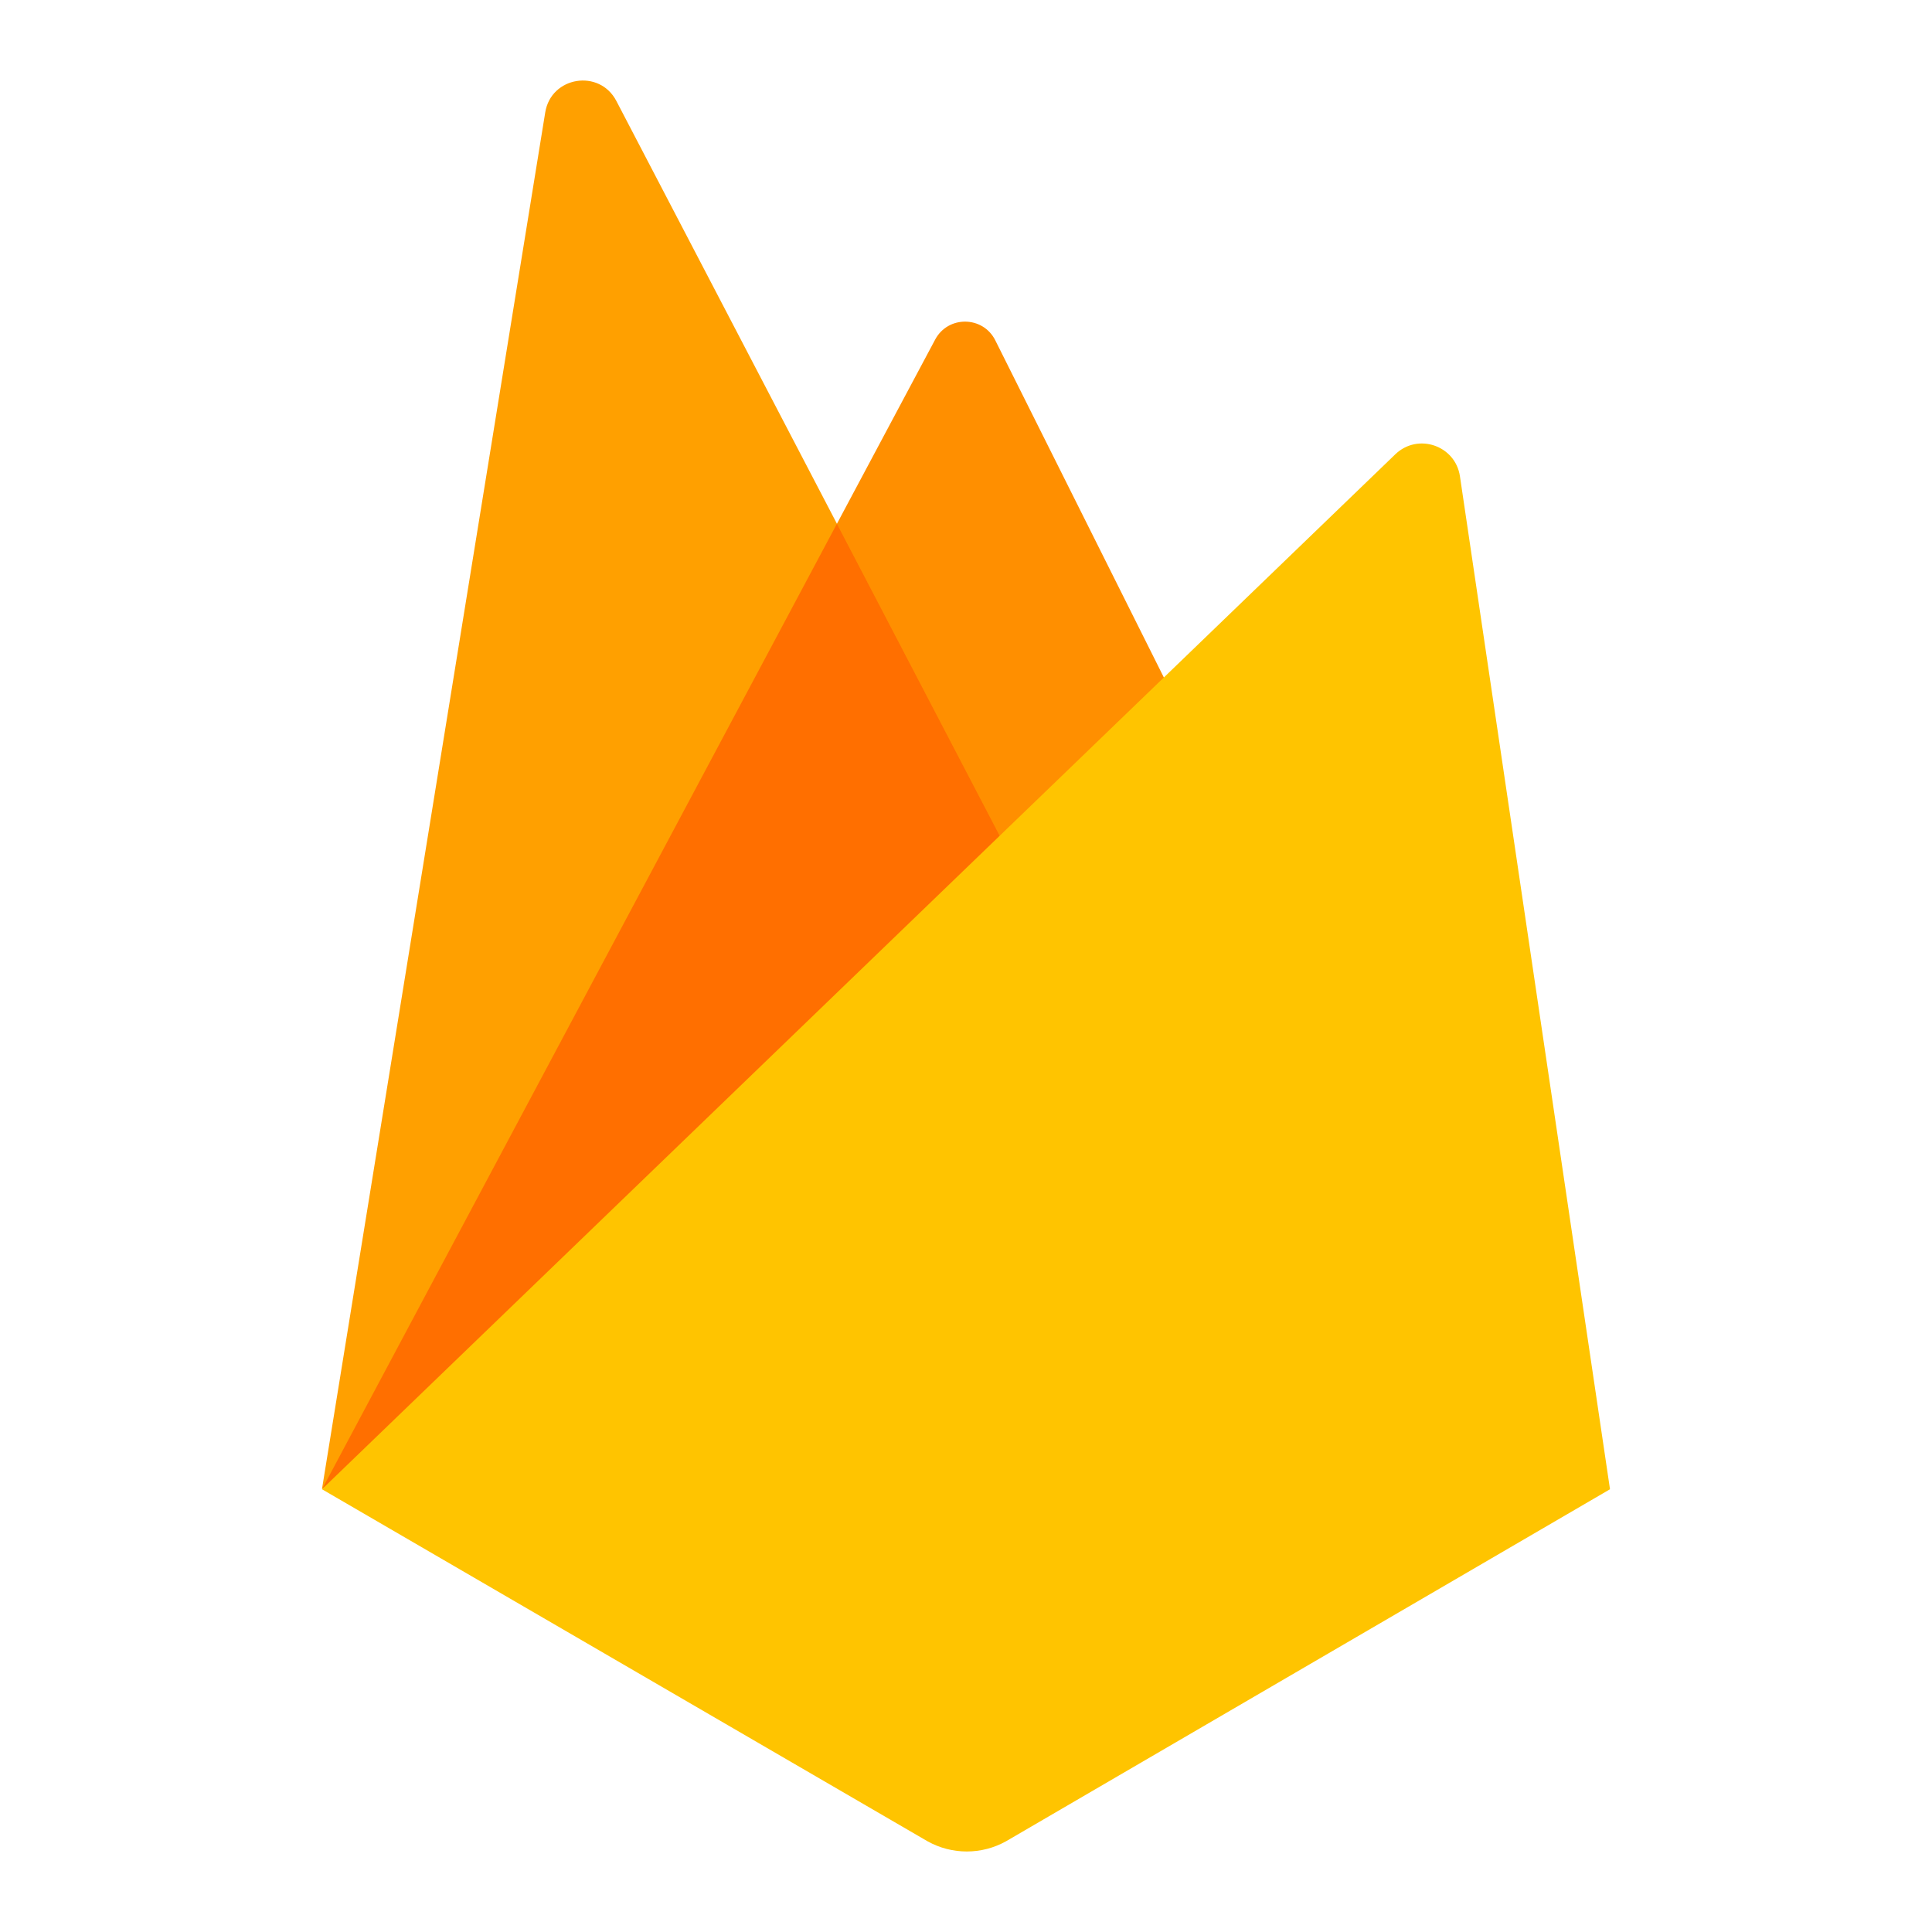
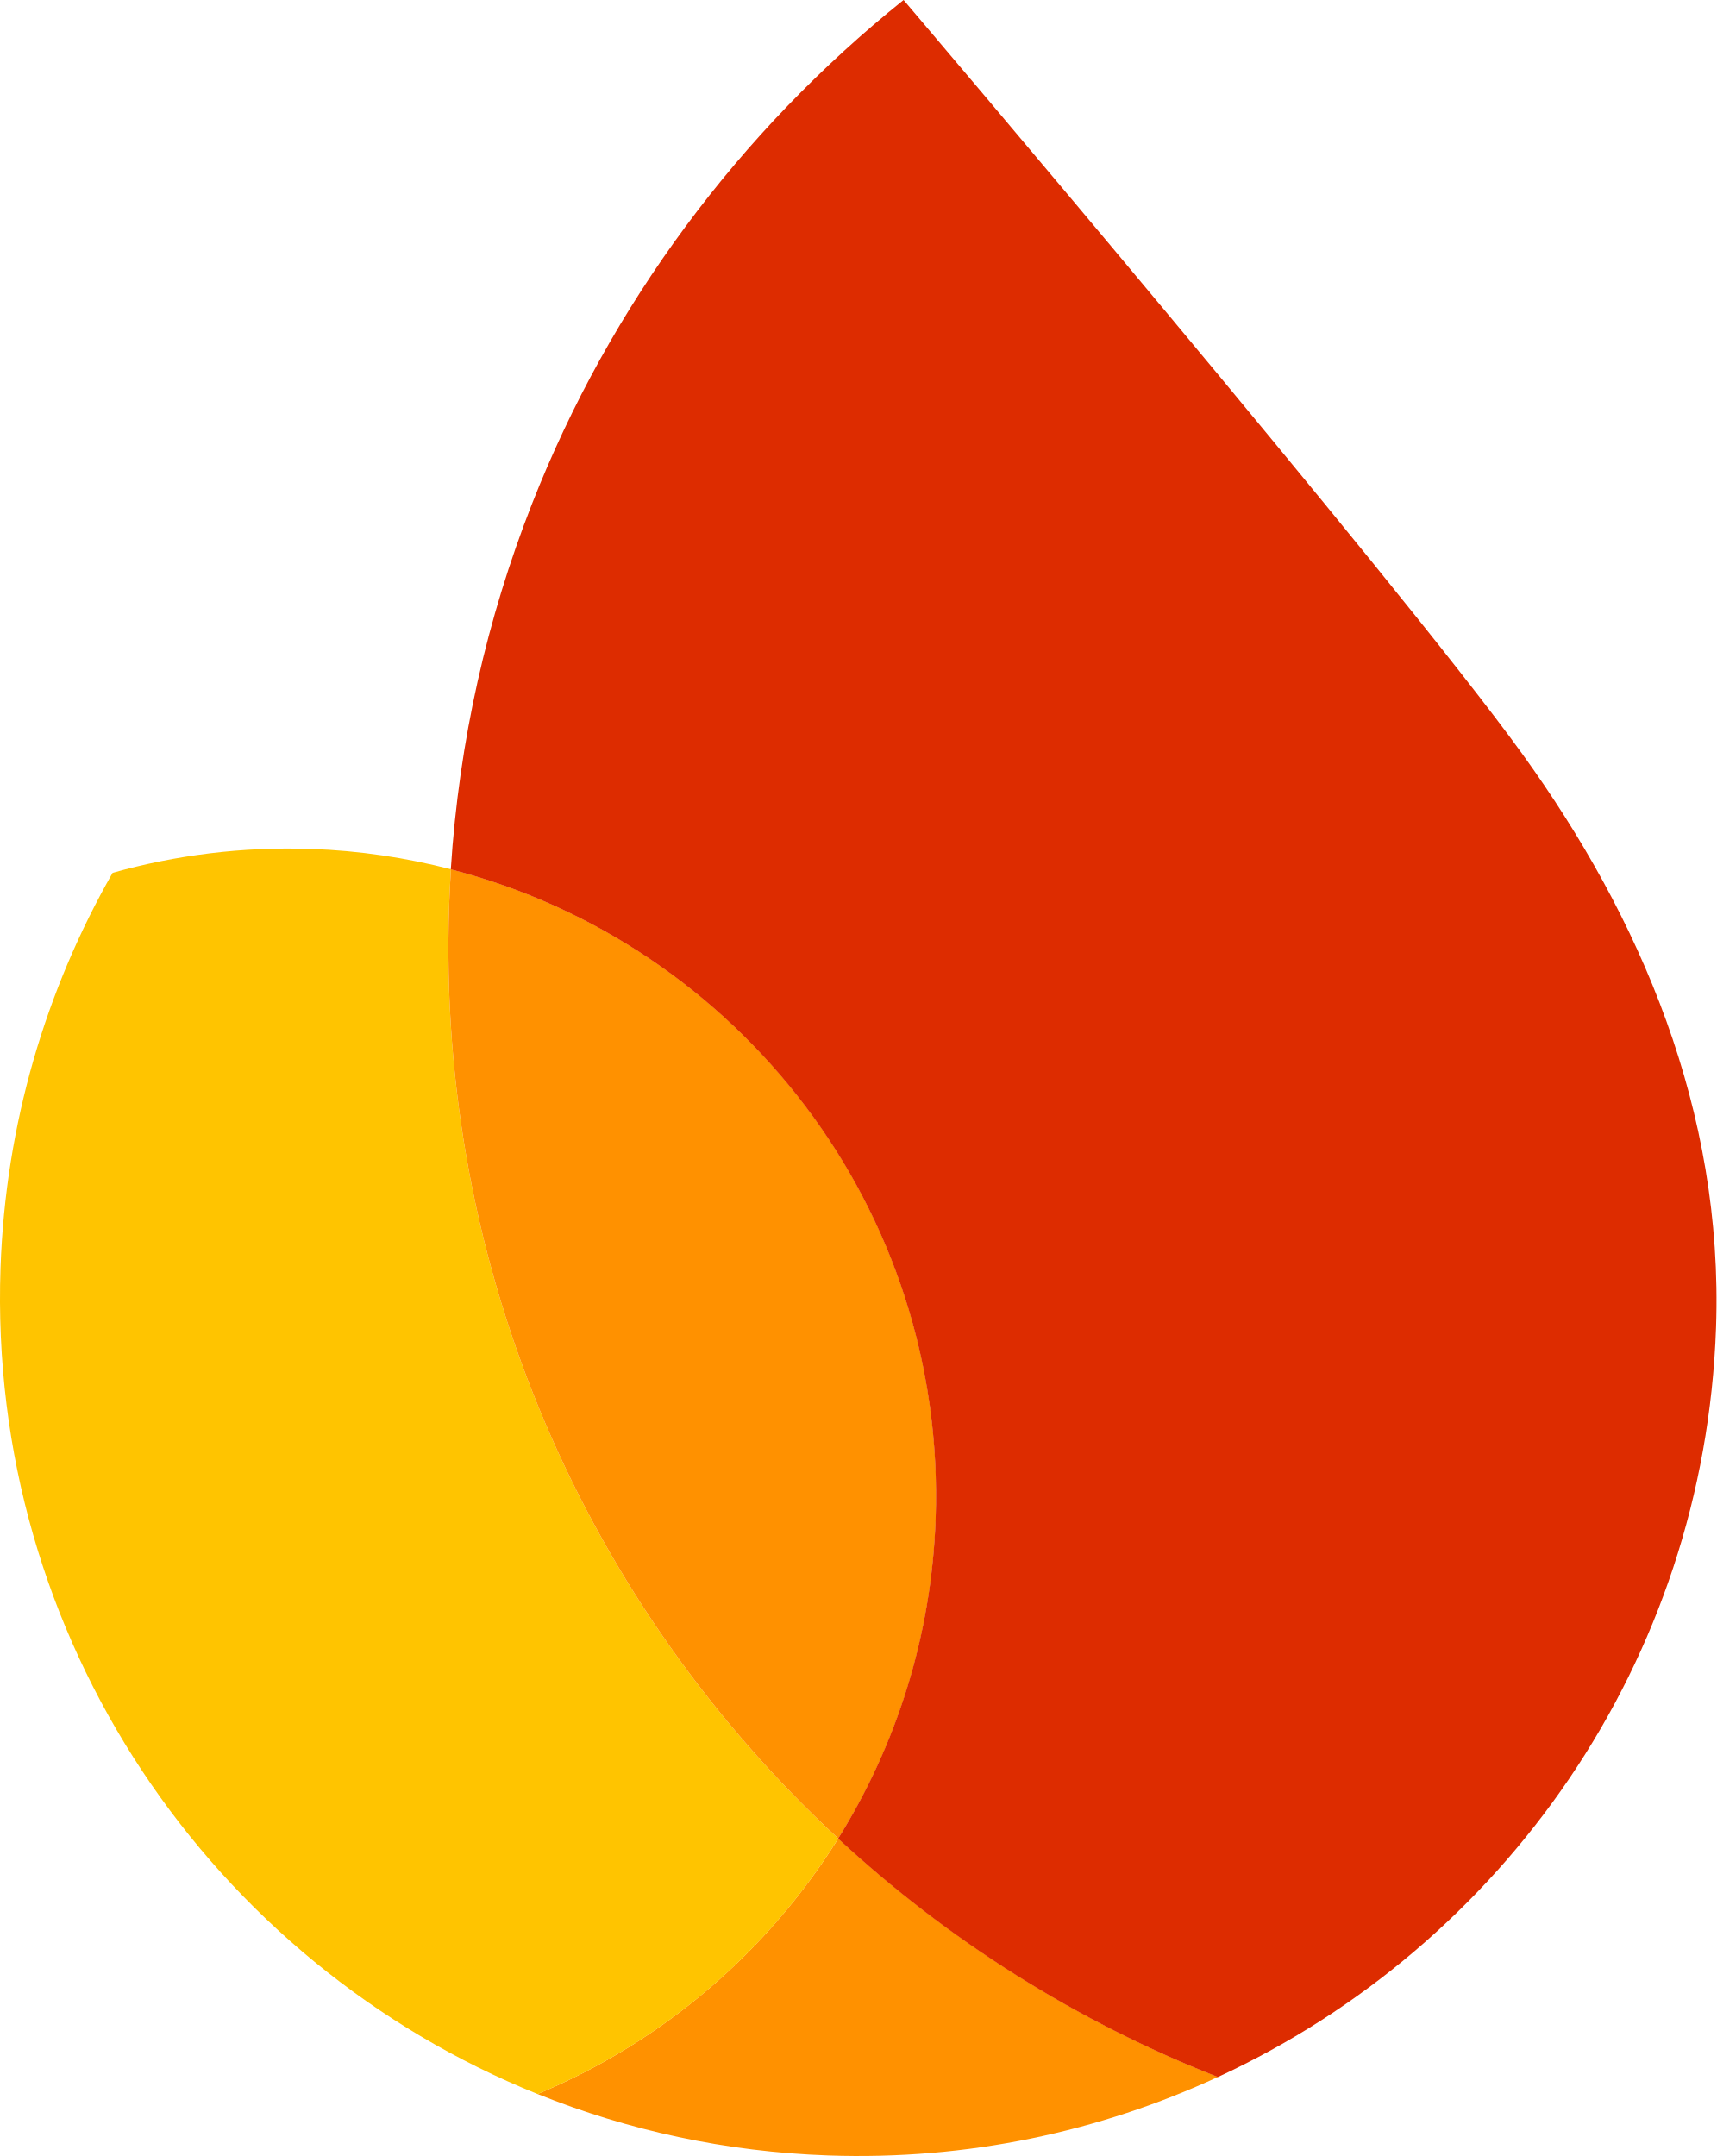
- <svg xmlns="http://www.w3.org/2000/svg" viewBox="0 0 48 48" width="48px" height="48px">
-   <path fill="#ff8f00" d="M8,37L23.234,8.436c0.321-0.602,1.189-0.591,1.494,0.02L30,19L8,37z" />
-   <path fill="#ffa000" d="M8,36.992l5.546-34.199c0.145-0.895,1.347-1.089,1.767-0.285L26,22.992L8,36.992z" />
-   <path fill="#ff6f00" d="M8.008 36.986L8.208 36.829 25.737 22.488 20.793 13.012z" />
-   <path fill="#ffc400" d="M8,37l26.666-25.713c0.559-0.539,1.492-0.221,1.606,0.547L40,37l-15,8.743 c-0.609,0.342-1.352,0.342-1.961,0L8,37z" />
+ <svg xmlns="http://www.w3.org/2000/svg" fill="none" viewBox="75.37 20.86 442.36 555.61">
+   <path d="M213.918 560.499C237.166 569.856 262.387 575.408 288.87 576.333C324.71 577.585 358.792 570.175 389.261 556.099C352.724 541.744 319.634 520.751 291.392 494.651C273.086 523.961 246.01 547.113 213.918 560.499Z" fill="#FF9100" />
+   <path d="M291.389 494.66C226.923 435.038 187.815 348.743 191.12 254.092C191.228 251.019 191.39 247.947 191.58 244.876C180.034 241.89 167.98 240.068 155.576 239.635C137.821 239.015 120.626 241.217 104.393 245.788C87.184 275.933 76.799 310.521 75.505 347.569C72.166 443.18 130.027 526.723 213.914 560.508C246.007 547.121 273.082 523.998 291.389 494.66Z" fill="#FFC400" />
+   <path d="M291.39 494.657C306.378 470.671 315.465 442.551 316.523 412.254C319.306 332.559 265.731 264.003 191.581 244.873C191.391 247.944 191.229 251.016 191.121 254.089C187.816 348.74 226.924 435.035 291.39 494.657Z" fill="#FF9100" />
+   <path d="M308.231 20.858C266 54.691 232.652 99.302 212.475 150.693C200.924 180.129 193.665 211.748 191.546 244.893C265.696 264.023 319.272 332.579 316.489 412.273C315.431 442.57 306.317 470.663 291.355 494.677C319.595 520.804 352.686 541.77 389.223 556.124C462.56 522.224 514.593 449.278 517.606 362.997C519.558 307.096 498.08 257.273 467.731 215.219C435.68 170.742 308.231 20.858 308.231 20.858Z" fill="#DD2C00" />
</svg>
